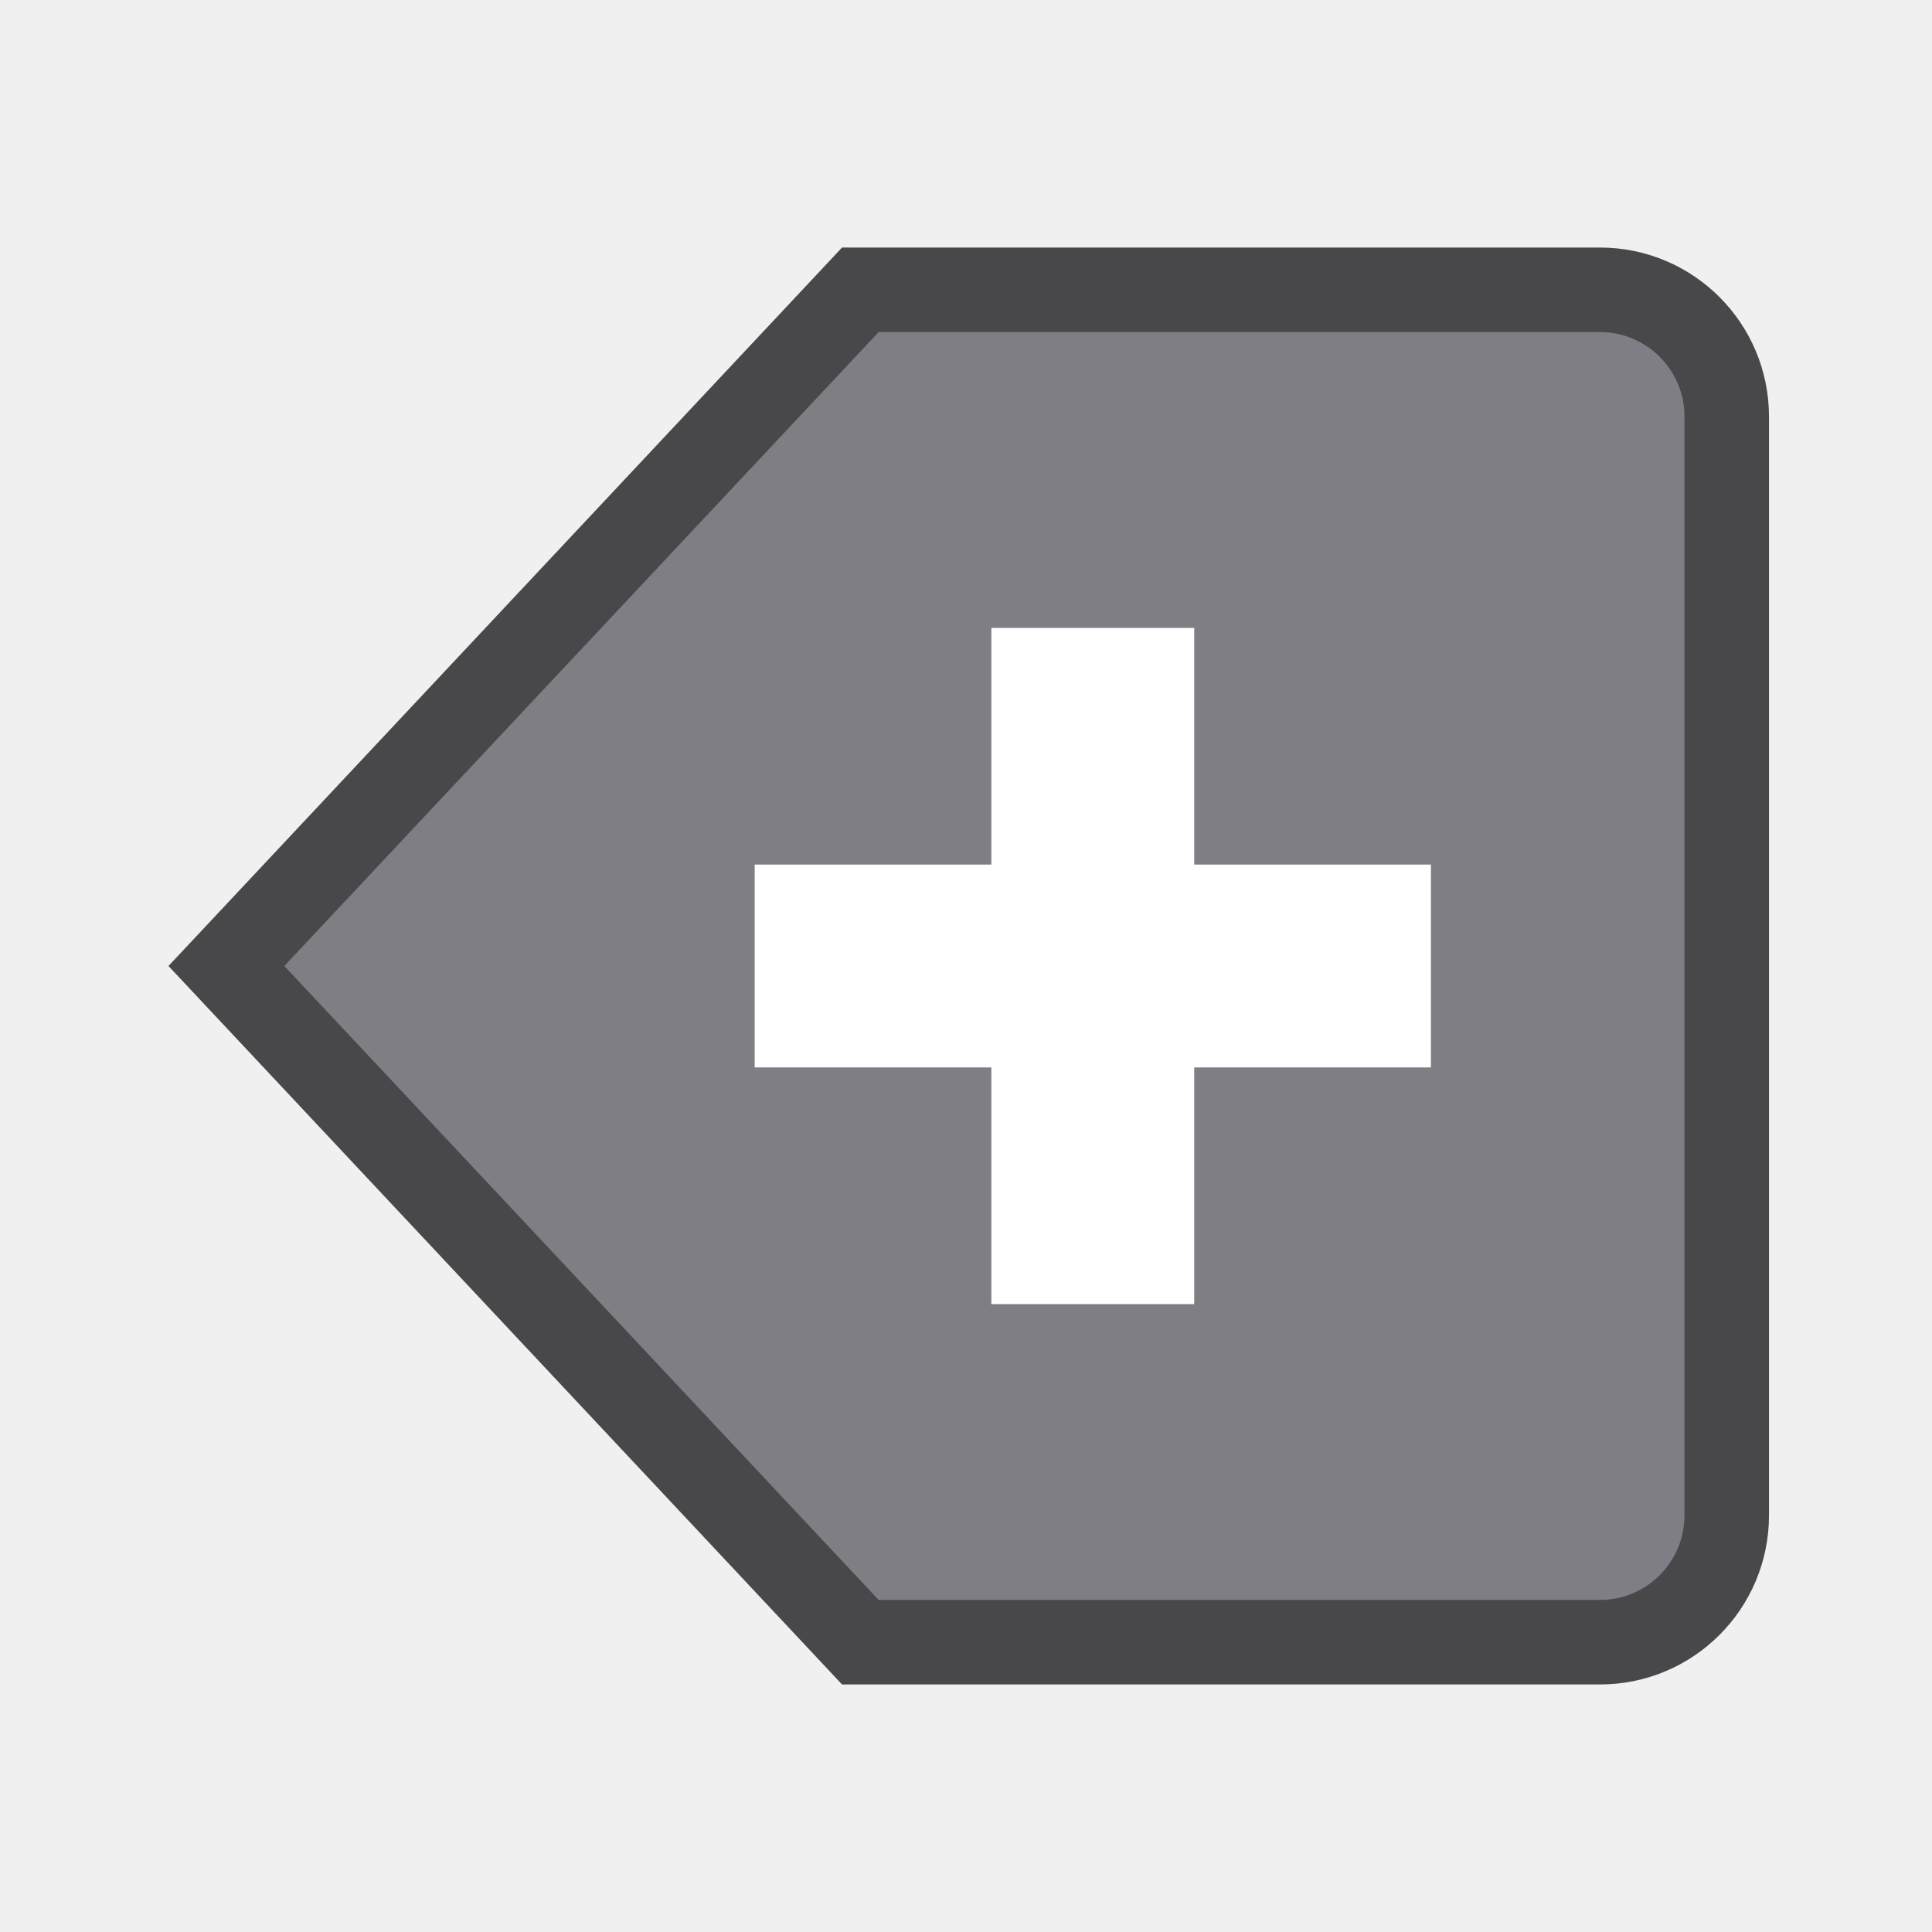
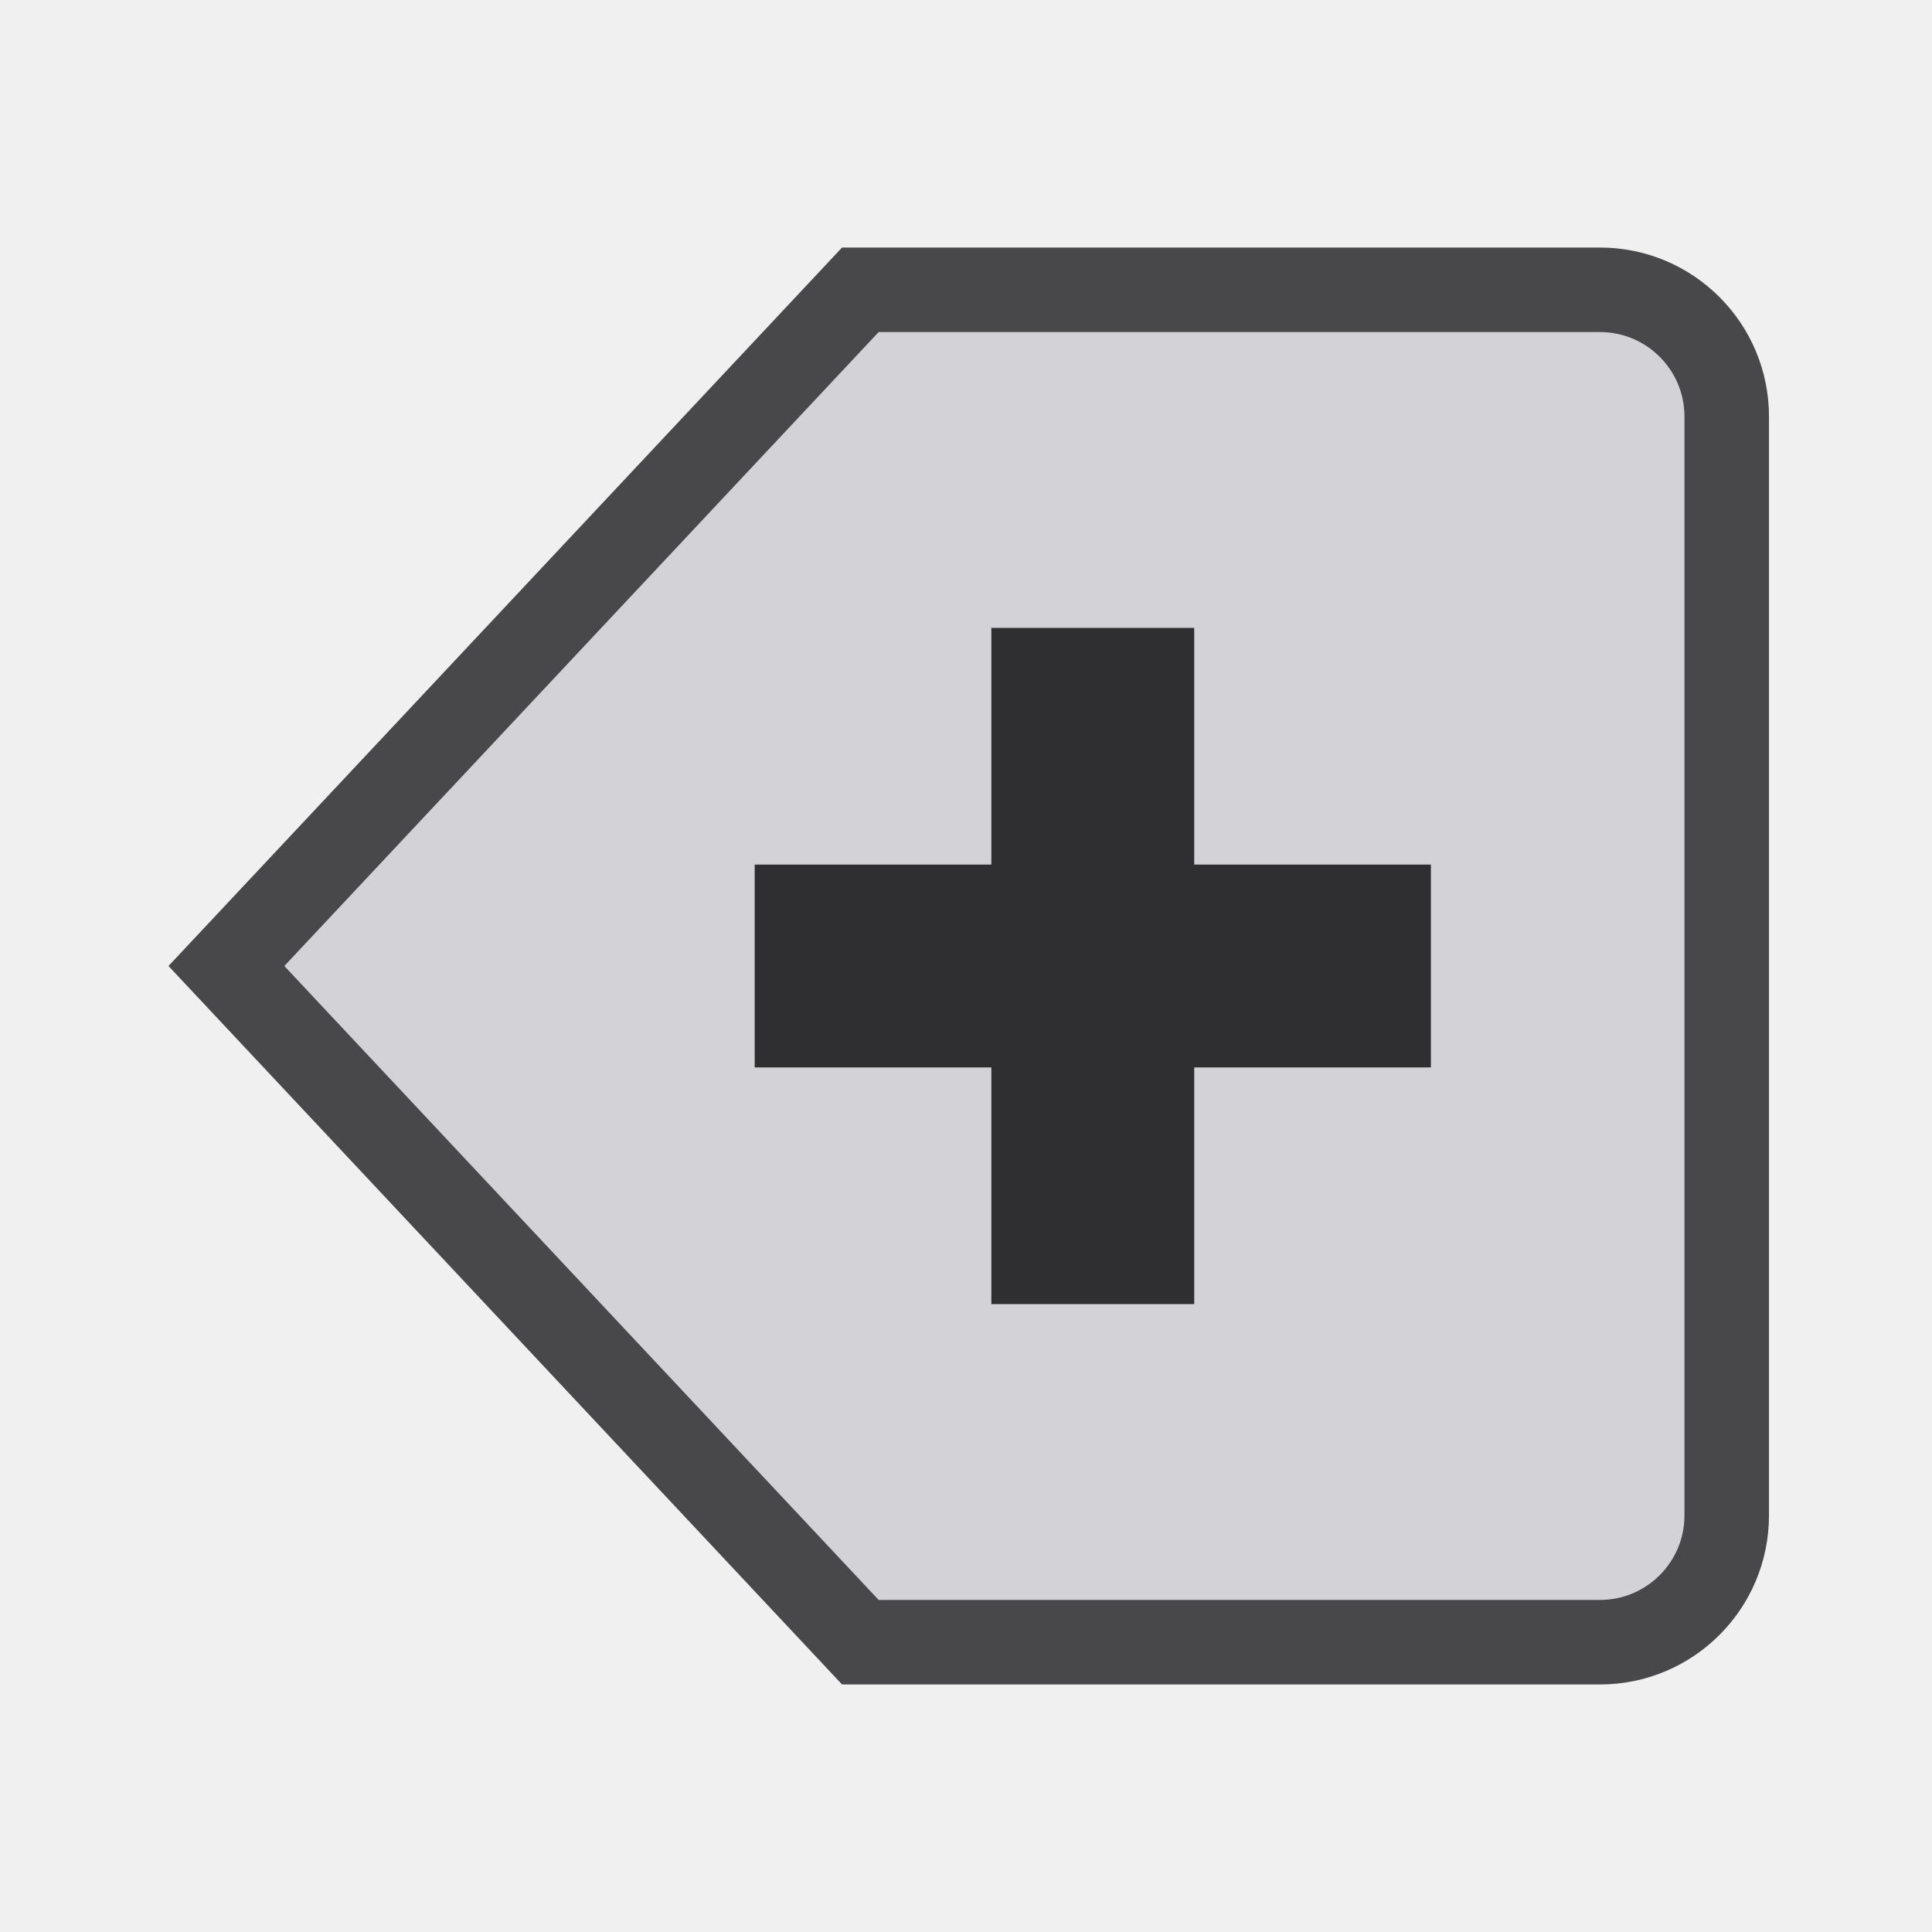
<svg xmlns="http://www.w3.org/2000/svg" width="24" height="24" viewBox="0 0 24 24">
  <g stroke-linecap="butt" stroke-linejoin="miter" stroke-miterlimit="4">
    <g transform="translate(12 12) scale(1.05) translate(-12 -12)">
      <g transform="matrix(-1 0 0 1 24 0)">
-         <path fill="#7E7E84" stroke="#48484B" stroke-width="1" d="M4.5 4h8.75l7.5 8-7.5 8H4.5A1.5 1.5 0 0 1 3 18.5v-13A1.5 1.5 0 0 1 4.5 4z" />
-         <path fill="none" stroke="#FFFFFF" stroke-width="2.4" d="M10.5 8v8M6.5 12h8" />
+         <path fill="#D2D2D7" stroke="#48484B" stroke-width="1" d="M4.5 4h8.75l7.5 8-7.5 8H4.5A1.5 1.5 0 0 1 3 18.5v-13A1.5 1.5 0 0 1 4.5 4z" />
+         <path fill="none" stroke="#2F2F32" stroke-width="2.4" d="M10.5 8v8M6.5 12h8" />
      </g>
    </g>
  </g>
</svg>
